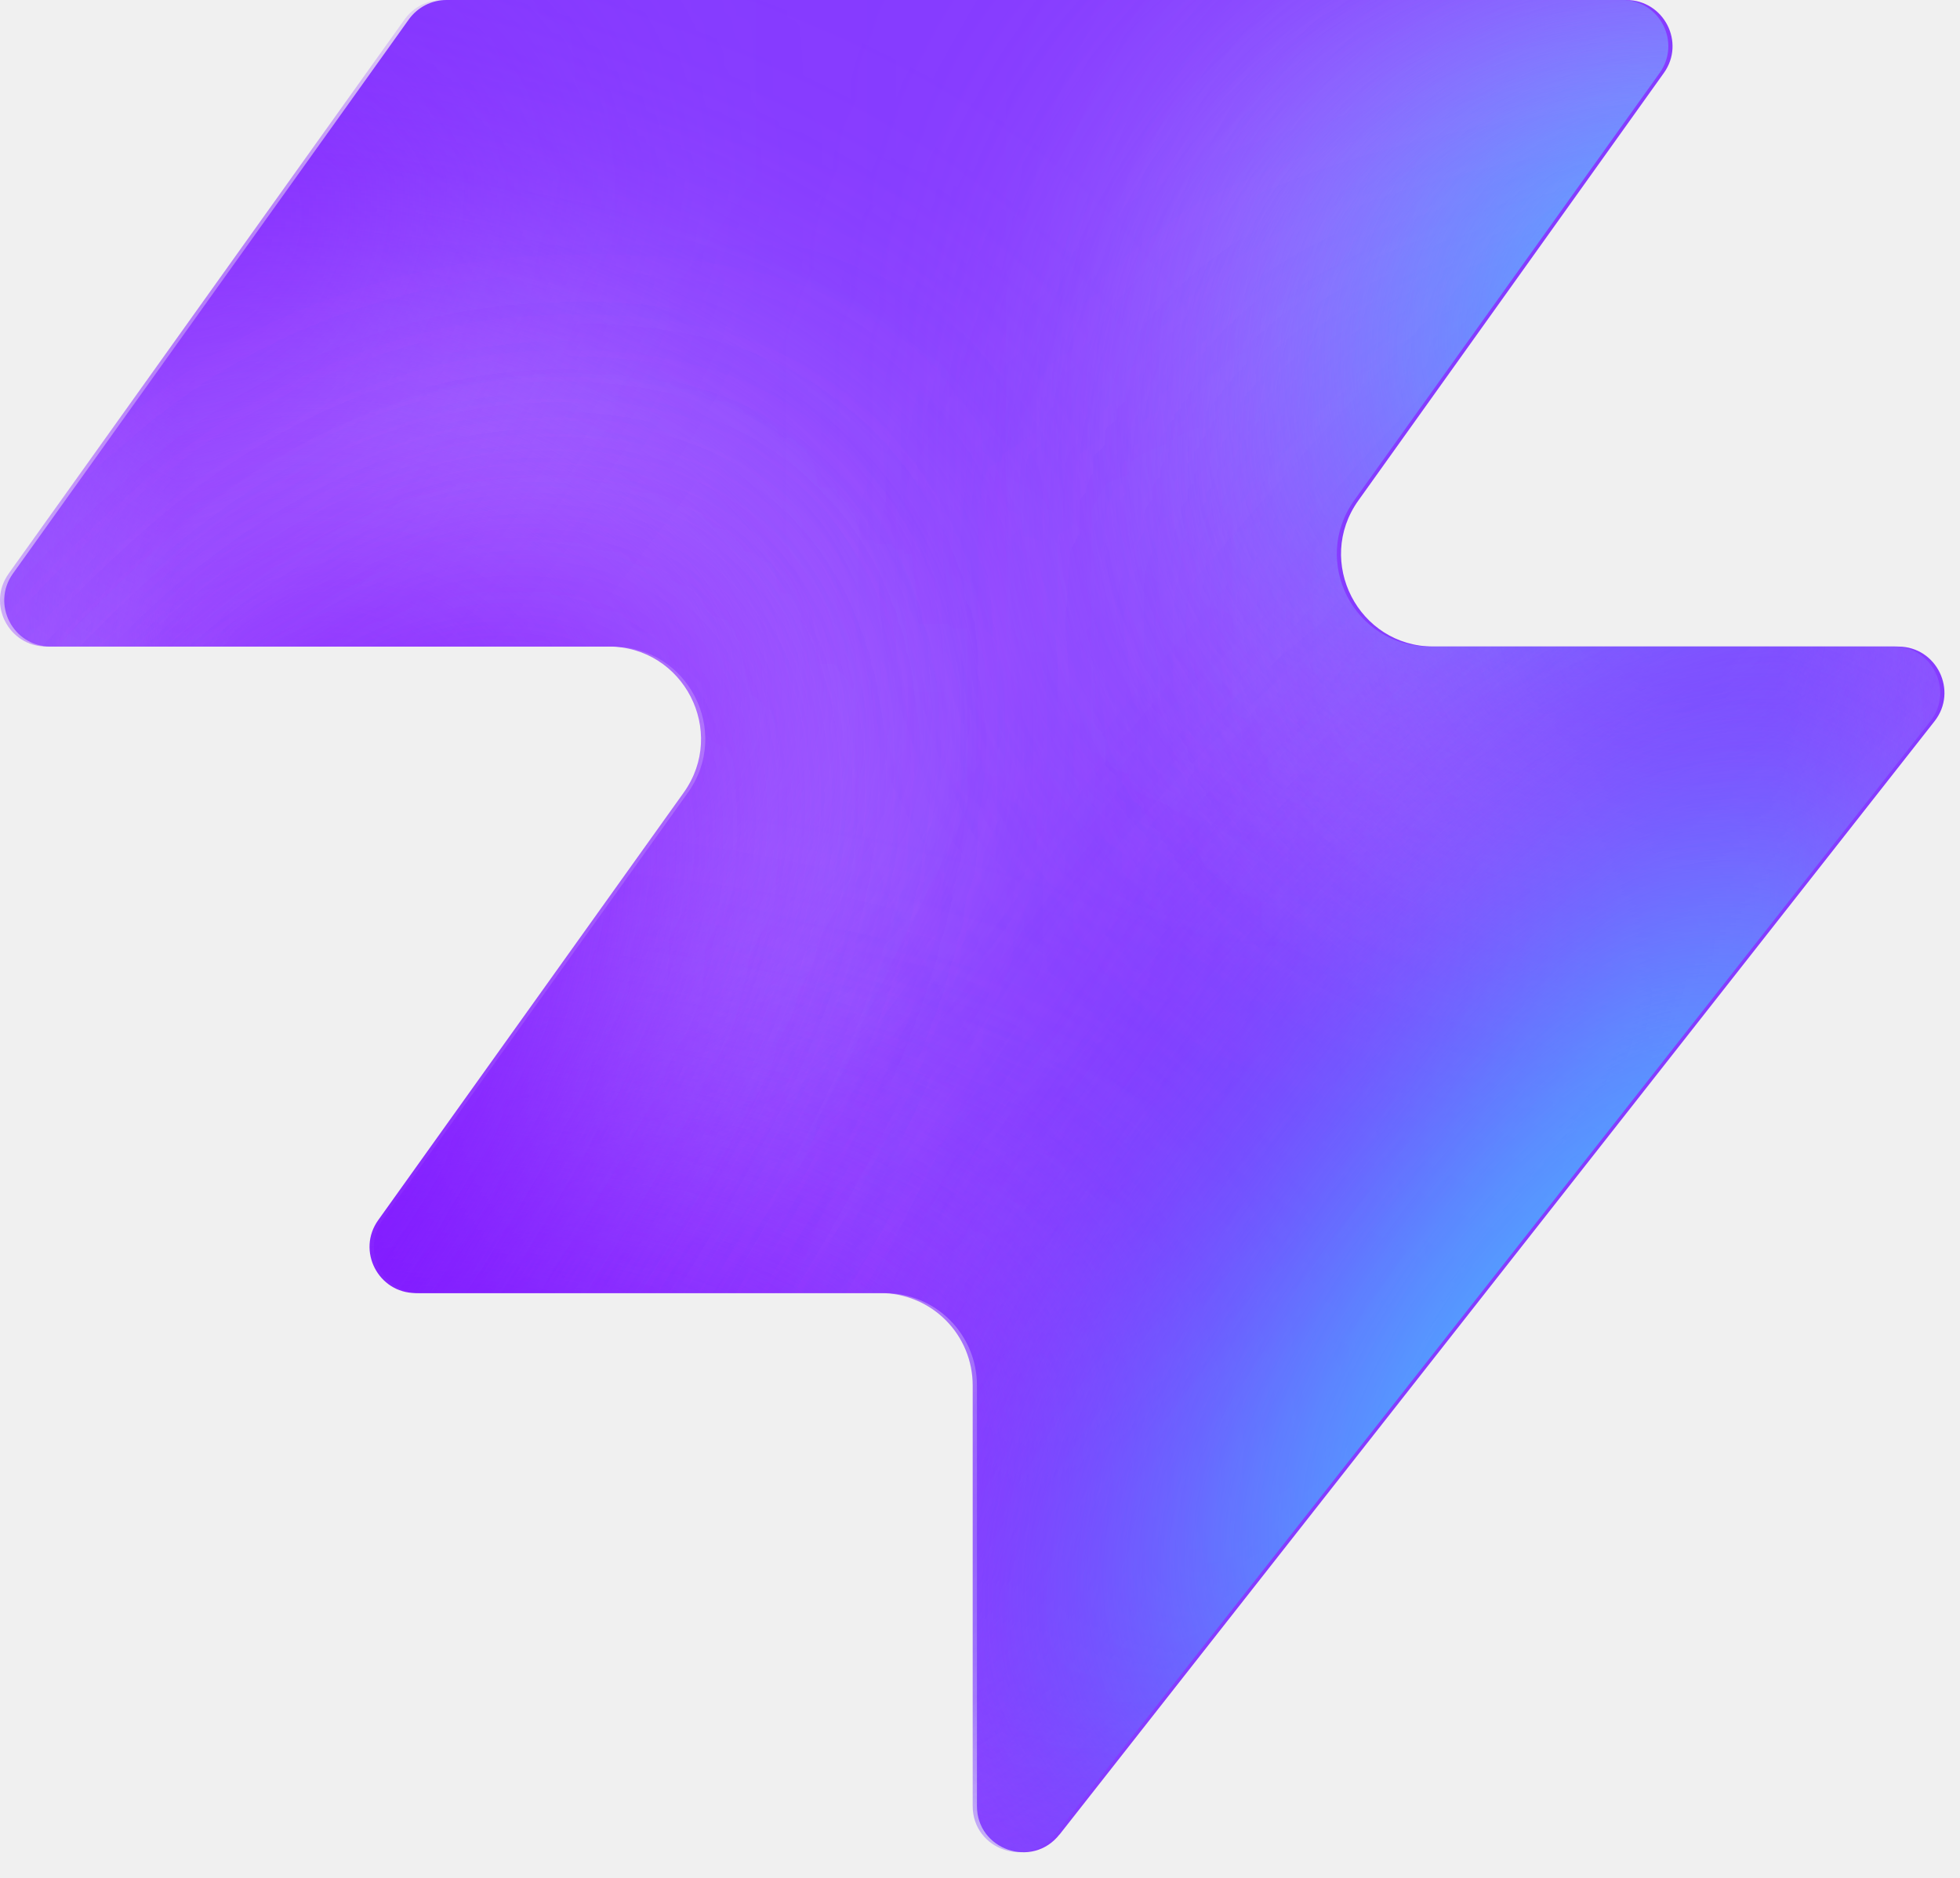
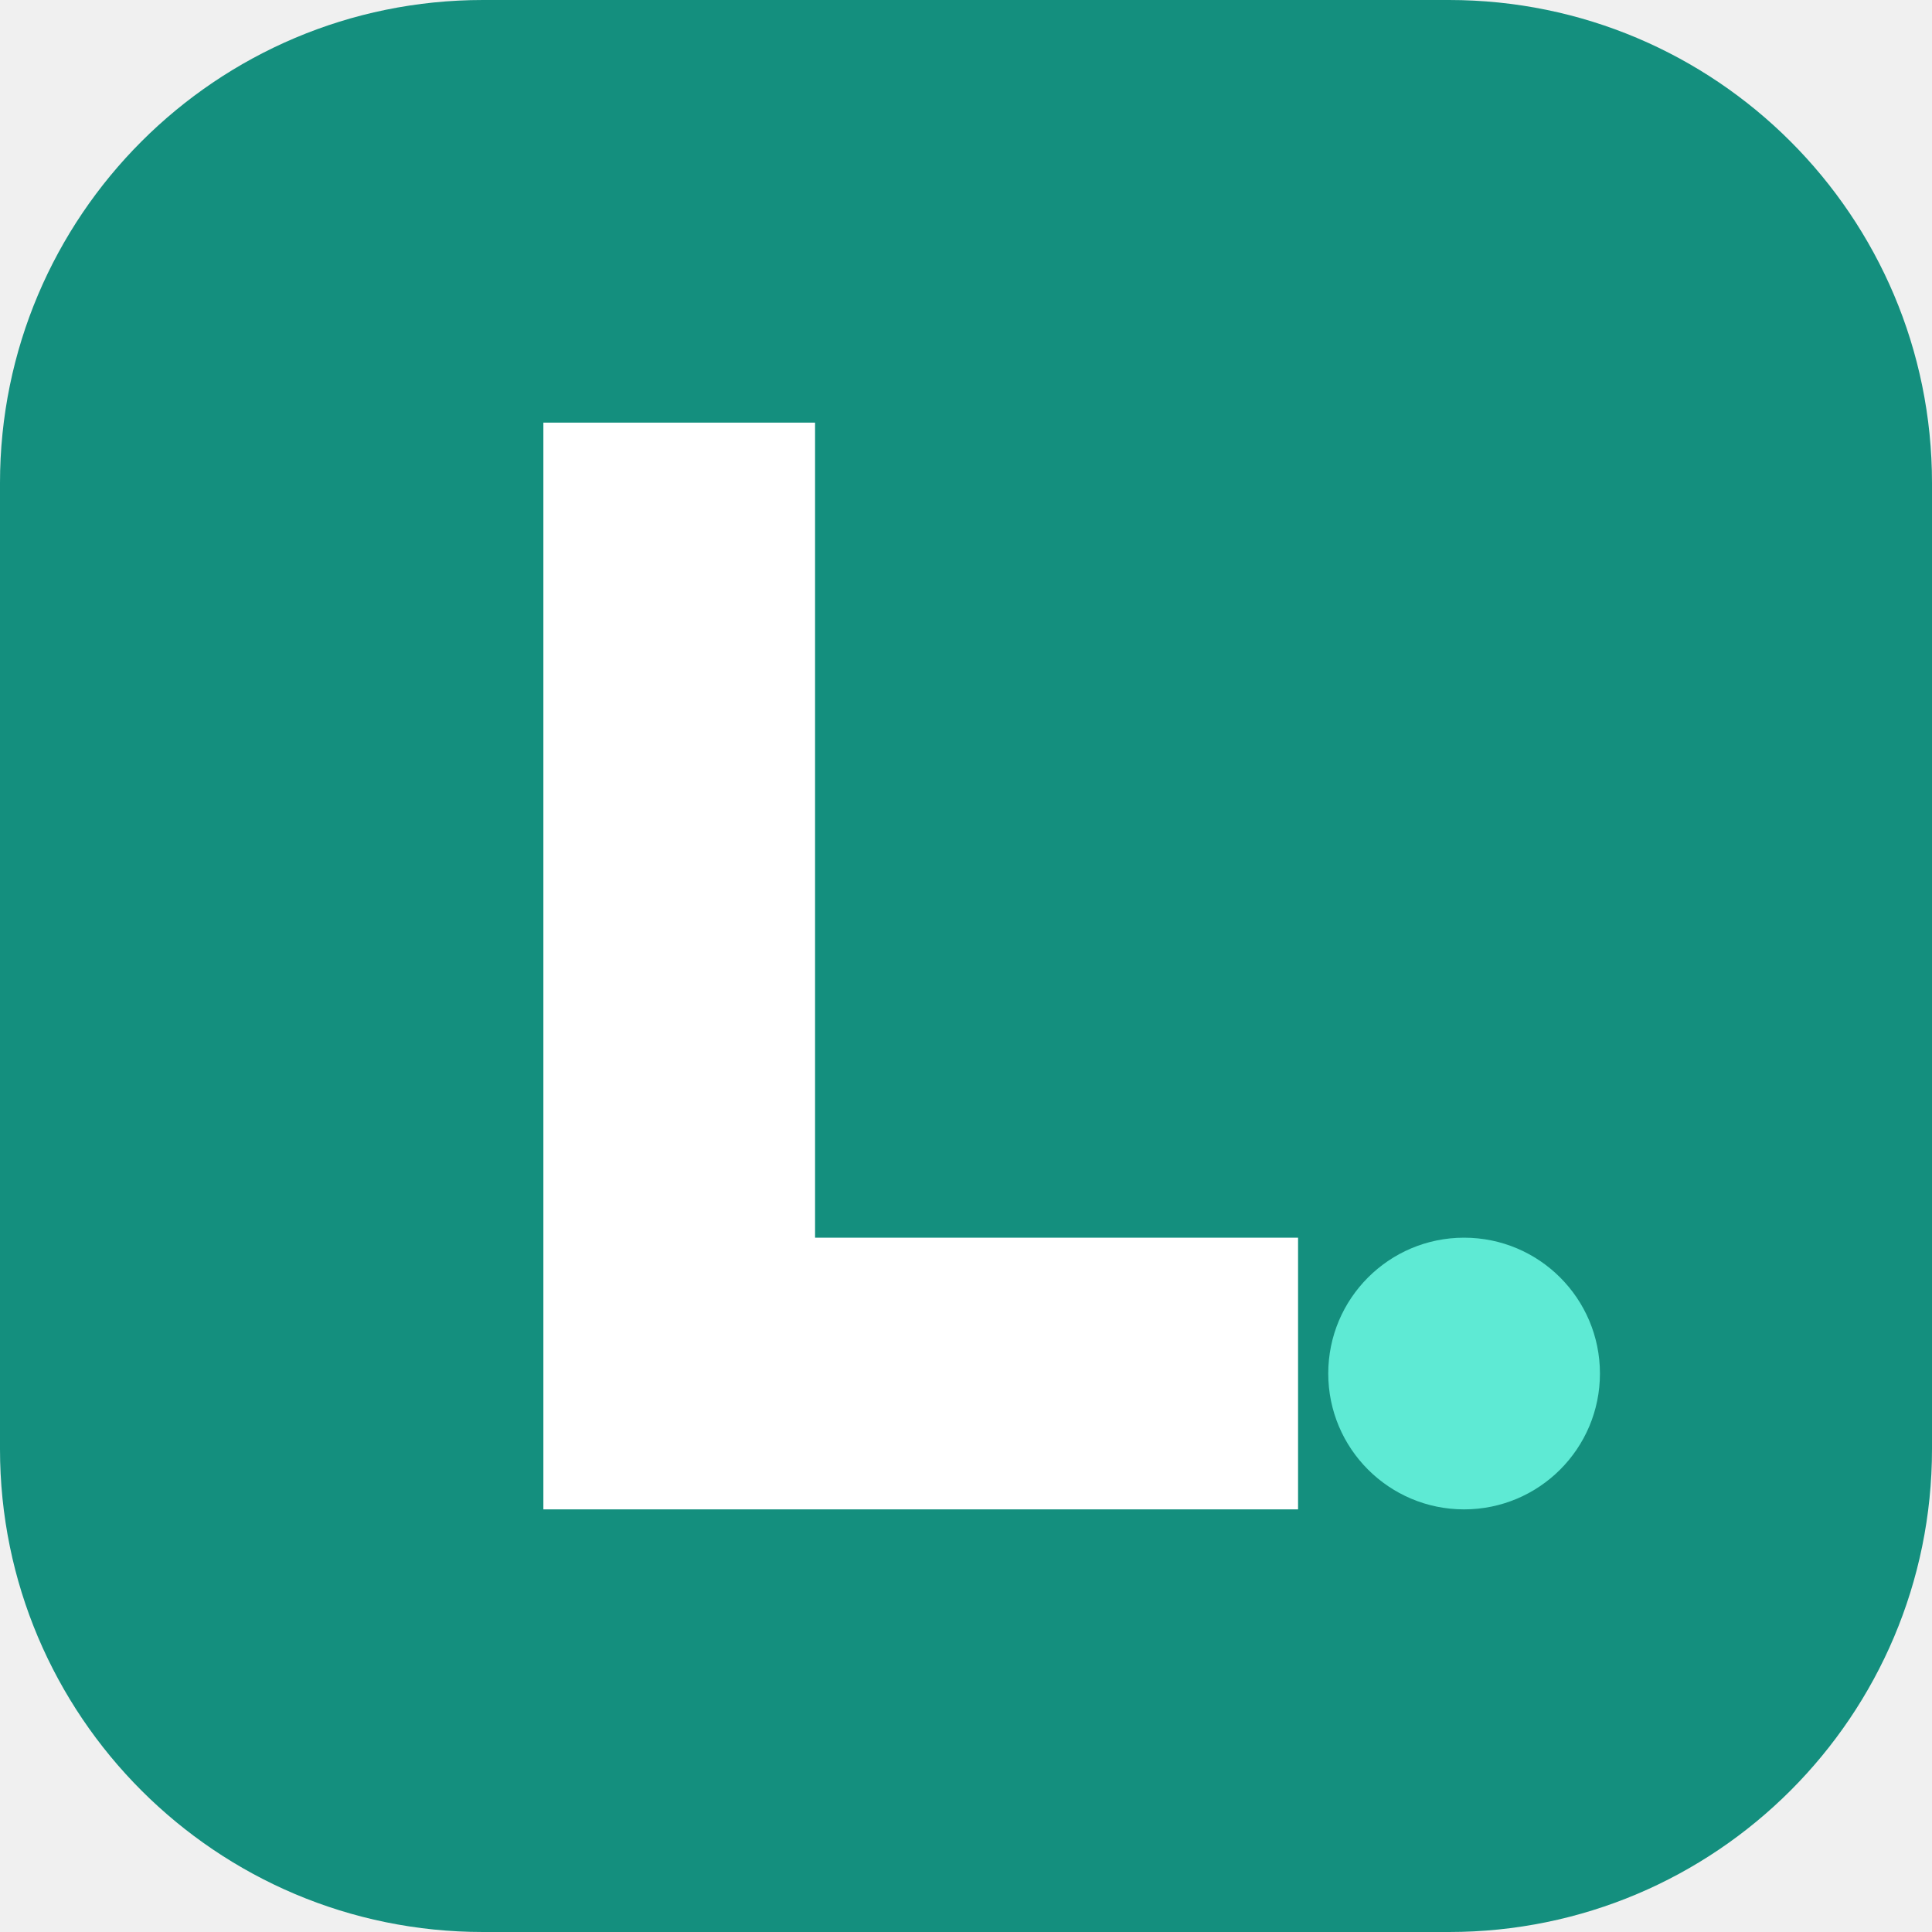
- <svg xmlns="http://www.w3.org/2000/svg" width="48" height="46" fill="none" viewBox="0 0 48 46">
-   <path fill="#863bff" d="M25.946 44.938c-.664.845-2.021.375-2.021-.698V33.937a2.26 2.26 0 0 0-2.262-2.262H10.287c-.92 0-1.456-1.04-.92-1.788l7.48-10.471c1.07-1.497 0-3.578-1.842-3.578H1.237c-.92 0-1.456-1.04-.92-1.788L10.013.474c.214-.297.556-.474.92-.474h28.894c.92 0 1.456 1.04.92 1.788l-7.48 10.471c-1.07 1.498 0 3.579 1.842 3.579h11.377c.943 0 1.473 1.088.89 1.83L25.947 44.94z" style="fill:#863bff;fill:color(display-p3 .525 .23 1);fill-opacity:1" />
-   <mask id="a" width="48" height="46" x="0" y="0" maskUnits="userSpaceOnUse" style="mask-type:alpha">
-     <path fill="#000" d="M25.842 44.938c-.664.844-2.021.375-2.021-.698V33.937a2.26 2.26 0 0 0-2.262-2.262H10.183c-.92 0-1.456-1.04-.92-1.788l7.48-10.471c1.07-1.498 0-3.579-1.842-3.579H1.133c-.92 0-1.456-1.04-.92-1.787L9.91.473c.214-.297.556-.474.92-.474h28.894c.92 0 1.456 1.04.92 1.788l-7.48 10.471c-1.07 1.498 0 3.578 1.842 3.578h11.377c.943 0 1.473 1.088.89 1.832L25.843 44.94z" style="fill:#000;fill-opacity:1" />
-   </mask>
-   <g mask="url(#a)">
-     <g filter="url(#b)">
-       <ellipse cx="5.508" cy="14.704" fill="#ede6ff" rx="5.508" ry="14.704" style="fill:#ede6ff;fill:color(display-p3 .927 .903 1);fill-opacity:1" transform="matrix(.00324 1 1 -.00324 -4.47 31.516)" />
-     </g>
-     <g filter="url(#c)">
-       <ellipse cx="10.399" cy="29.851" fill="#ede6ff" rx="10.399" ry="29.851" style="fill:#ede6ff;fill:color(display-p3 .927 .903 1);fill-opacity:1" transform="matrix(.00324 1 1 -.00324 -39.328 7.883)" />
-     </g>
-     <g filter="url(#d)">
-       <ellipse cx="5.508" cy="30.487" fill="#7e14ff" rx="5.508" ry="30.487" style="fill:#7e14ff;fill:color(display-p3 .492 .077 1);fill-opacity:1" transform="rotate(89.814 -25.913 -14.639)scale(1 -1)" />
-     </g>
-     <g filter="url(#e)">
-       <ellipse cx="5.508" cy="30.599" fill="#7e14ff" rx="5.508" ry="30.599" style="fill:#7e14ff;fill:color(display-p3 .492 .077 1);fill-opacity:1" transform="rotate(89.814 -32.644 -3.334)scale(1 -1)" />
-     </g>
-     <g filter="url(#f)">
-       <ellipse cx="5.508" cy="30.599" fill="#7e14ff" rx="5.508" ry="30.599" style="fill:#7e14ff;fill:color(display-p3 .492 .077 1);fill-opacity:1" transform="matrix(.00324 1 1 -.00324 -34.34 30.47)" />
-     </g>
-     <g filter="url(#g)">
-       <ellipse cx="14.072" cy="22.078" fill="#ede6ff" rx="14.072" ry="22.078" style="fill:#ede6ff;fill:color(display-p3 .927 .903 1);fill-opacity:1" transform="rotate(93.35 24.506 48.493)scale(-1 1)" />
-     </g>
-     <g filter="url(#h)">
-       <ellipse cx="3.47" cy="21.501" fill="#7e14ff" rx="3.47" ry="21.501" style="fill:#7e14ff;fill:color(display-p3 .492 .077 1);fill-opacity:1" transform="rotate(89.009 28.708 47.59)scale(-1 1)" />
-     </g>
-     <g filter="url(#i)">
-       <ellipse cx="3.47" cy="21.501" fill="#7e14ff" rx="3.47" ry="21.501" style="fill:#7e14ff;fill:color(display-p3 .492 .077 1);fill-opacity:1" transform="rotate(89.009 28.708 47.59)scale(-1 1)" />
-     </g>
-     <g filter="url(#j)">
-       <ellipse cx=".387" cy="8.972" fill="#7e14ff" rx="4.407" ry="29.108" style="fill:#7e14ff;fill:color(display-p3 .492 .077 1);fill-opacity:1" transform="rotate(39.51 .387 8.972)" />
-     </g>
-     <g filter="url(#k)">
-       <ellipse cx="47.523" cy="-6.092" fill="#7e14ff" rx="4.407" ry="29.108" style="fill:#7e14ff;fill:color(display-p3 .492 .077 1);fill-opacity:1" transform="rotate(37.892 47.523 -6.092)" />
-     </g>
-     <g filter="url(#l)">
-       <ellipse cx="41.412" cy="6.333" fill="#47bfff" rx="5.971" ry="9.665" style="fill:#47bfff;fill:color(display-p3 .28 .748 1);fill-opacity:1" transform="rotate(37.892 41.412 6.333)" />
-     </g>
-     <g filter="url(#m)">
-       <ellipse cx="-1.879" cy="38.332" fill="#7e14ff" rx="4.407" ry="29.108" style="fill:#7e14ff;fill:color(display-p3 .492 .077 1);fill-opacity:1" transform="rotate(37.892 -1.88 38.332)" />
-     </g>
-     <g filter="url(#n)">
-       <ellipse cx="-1.879" cy="38.332" fill="#7e14ff" rx="4.407" ry="29.108" style="fill:#7e14ff;fill:color(display-p3 .492 .077 1);fill-opacity:1" transform="rotate(37.892 -1.88 38.332)" />
-     </g>
-     <g filter="url(#o)">
-       <ellipse cx="35.651" cy="29.907" fill="#7e14ff" rx="4.407" ry="29.108" style="fill:#7e14ff;fill:color(display-p3 .492 .077 1);fill-opacity:1" transform="rotate(37.892 35.651 29.907)" />
-     </g>
-     <g filter="url(#p)">
-       <ellipse cx="38.418" cy="32.4" fill="#47bfff" rx="5.971" ry="15.297" style="fill:#47bfff;fill:color(display-p3 .28 .748 1);fill-opacity:1" transform="rotate(37.892 38.418 32.4)" />
-     </g>
-   </g>
-   <defs>
-     <filter id="b" width="60.045" height="41.654" x="-19.77" y="16.149" color-interpolation-filters="sRGB" filterUnits="userSpaceOnUse">
-       <feFlood flood-opacity="0" result="BackgroundImageFix" />
-       <feBlend in="SourceGraphic" in2="BackgroundImageFix" result="shape" />
-       <feGaussianBlur result="effect1_foregroundBlur_2002_17158" stdDeviation="7.659" />
-     </filter>
-     <filter id="c" width="90.34" height="51.437" x="-54.613" y="-7.533" color-interpolation-filters="sRGB" filterUnits="userSpaceOnUse">
-       <feFlood flood-opacity="0" result="BackgroundImageFix" />
-       <feBlend in="SourceGraphic" in2="BackgroundImageFix" result="shape" />
-       <feGaussianBlur result="effect1_foregroundBlur_2002_17158" stdDeviation="7.659" />
-     </filter>
-     <filter id="d" width="79.355" height="29.4" x="-49.64" y="2.03" color-interpolation-filters="sRGB" filterUnits="userSpaceOnUse">
-       <feFlood flood-opacity="0" result="BackgroundImageFix" />
-       <feBlend in="SourceGraphic" in2="BackgroundImageFix" result="shape" />
-       <feGaussianBlur result="effect1_foregroundBlur_2002_17158" stdDeviation="4.596" />
-     </filter>
-     <filter id="e" width="79.579" height="29.4" x="-45.045" y="20.029" color-interpolation-filters="sRGB" filterUnits="userSpaceOnUse">
-       <feFlood flood-opacity="0" result="BackgroundImageFix" />
-       <feBlend in="SourceGraphic" in2="BackgroundImageFix" result="shape" />
-       <feGaussianBlur result="effect1_foregroundBlur_2002_17158" stdDeviation="4.596" />
-     </filter>
-     <filter id="f" width="79.579" height="29.4" x="-43.513" y="21.178" color-interpolation-filters="sRGB" filterUnits="userSpaceOnUse">
-       <feFlood flood-opacity="0" result="BackgroundImageFix" />
-       <feBlend in="SourceGraphic" in2="BackgroundImageFix" result="shape" />
-       <feGaussianBlur result="effect1_foregroundBlur_2002_17158" stdDeviation="4.596" />
-     </filter>
-     <filter id="g" width="74.749" height="58.852" x="15.756" y="-17.901" color-interpolation-filters="sRGB" filterUnits="userSpaceOnUse">
-       <feFlood flood-opacity="0" result="BackgroundImageFix" />
-       <feBlend in="SourceGraphic" in2="BackgroundImageFix" result="shape" />
-       <feGaussianBlur result="effect1_foregroundBlur_2002_17158" stdDeviation="7.659" />
-     </filter>
-     <filter id="h" width="61.377" height="25.362" x="23.548" y="2.284" color-interpolation-filters="sRGB" filterUnits="userSpaceOnUse">
-       <feFlood flood-opacity="0" result="BackgroundImageFix" />
-       <feBlend in="SourceGraphic" in2="BackgroundImageFix" result="shape" />
-       <feGaussianBlur result="effect1_foregroundBlur_2002_17158" stdDeviation="4.596" />
-     </filter>
-     <filter id="i" width="61.377" height="25.362" x="23.548" y="2.284" color-interpolation-filters="sRGB" filterUnits="userSpaceOnUse">
-       <feFlood flood-opacity="0" result="BackgroundImageFix" />
-       <feBlend in="SourceGraphic" in2="BackgroundImageFix" result="shape" />
-       <feGaussianBlur result="effect1_foregroundBlur_2002_17158" stdDeviation="4.596" />
-     </filter>
-     <filter id="j" width="56.045" height="63.649" x="-27.636" y="-22.853" color-interpolation-filters="sRGB" filterUnits="userSpaceOnUse">
-       <feFlood flood-opacity="0" result="BackgroundImageFix" />
-       <feBlend in="SourceGraphic" in2="BackgroundImageFix" result="shape" />
-       <feGaussianBlur result="effect1_foregroundBlur_2002_17158" stdDeviation="4.596" />
-     </filter>
-     <filter id="k" width="54.814" height="64.646" x="20.116" y="-38.415" color-interpolation-filters="sRGB" filterUnits="userSpaceOnUse">
-       <feFlood flood-opacity="0" result="BackgroundImageFix" />
-       <feBlend in="SourceGraphic" in2="BackgroundImageFix" result="shape" />
-       <feGaussianBlur result="effect1_foregroundBlur_2002_17158" stdDeviation="4.596" />
-     </filter>
-     <filter id="l" width="33.541" height="35.313" x="24.641" y="-11.323" color-interpolation-filters="sRGB" filterUnits="userSpaceOnUse">
-       <feFlood flood-opacity="0" result="BackgroundImageFix" />
-       <feBlend in="SourceGraphic" in2="BackgroundImageFix" result="shape" />
-       <feGaussianBlur result="effect1_foregroundBlur_2002_17158" stdDeviation="4.596" />
-     </filter>
-     <filter id="m" width="54.814" height="64.646" x="-29.286" y="6.009" color-interpolation-filters="sRGB" filterUnits="userSpaceOnUse">
-       <feFlood flood-opacity="0" result="BackgroundImageFix" />
-       <feBlend in="SourceGraphic" in2="BackgroundImageFix" result="shape" />
-       <feGaussianBlur result="effect1_foregroundBlur_2002_17158" stdDeviation="4.596" />
-     </filter>
-     <filter id="n" width="54.814" height="64.646" x="-29.286" y="6.009" color-interpolation-filters="sRGB" filterUnits="userSpaceOnUse">
-       <feFlood flood-opacity="0" result="BackgroundImageFix" />
-       <feBlend in="SourceGraphic" in2="BackgroundImageFix" result="shape" />
-       <feGaussianBlur result="effect1_foregroundBlur_2002_17158" stdDeviation="4.596" />
-     </filter>
-     <filter id="o" width="54.814" height="64.646" x="8.244" y="-2.416" color-interpolation-filters="sRGB" filterUnits="userSpaceOnUse">
-       <feFlood flood-opacity="0" result="BackgroundImageFix" />
-       <feBlend in="SourceGraphic" in2="BackgroundImageFix" result="shape" />
-       <feGaussianBlur result="effect1_foregroundBlur_2002_17158" stdDeviation="4.596" />
-     </filter>
-     <filter id="p" width="39.409" height="43.623" x="18.713" y="10.588" color-interpolation-filters="sRGB" filterUnits="userSpaceOnUse">
-       <feFlood flood-opacity="0" result="BackgroundImageFix" />
-       <feBlend in="SourceGraphic" in2="BackgroundImageFix" result="shape" />
-       <feGaussianBlur result="effect1_foregroundBlur_2002_17158" stdDeviation="4.596" />
-     </filter>
-   </defs>
+ <svg xmlns="http://www.w3.org/2000/svg" width="64" height="64" viewBox="0 0 64 64" fill="none">
+   <rect width="64" height="64" rx="16" fill="#148f7e" />
+   <path d="M18 14h9v27h16v9H18z" fill="#ffffff" />
+   <circle cx="48.5" cy="45.5" r="4.5" fill="#5eead4" />
</svg>
